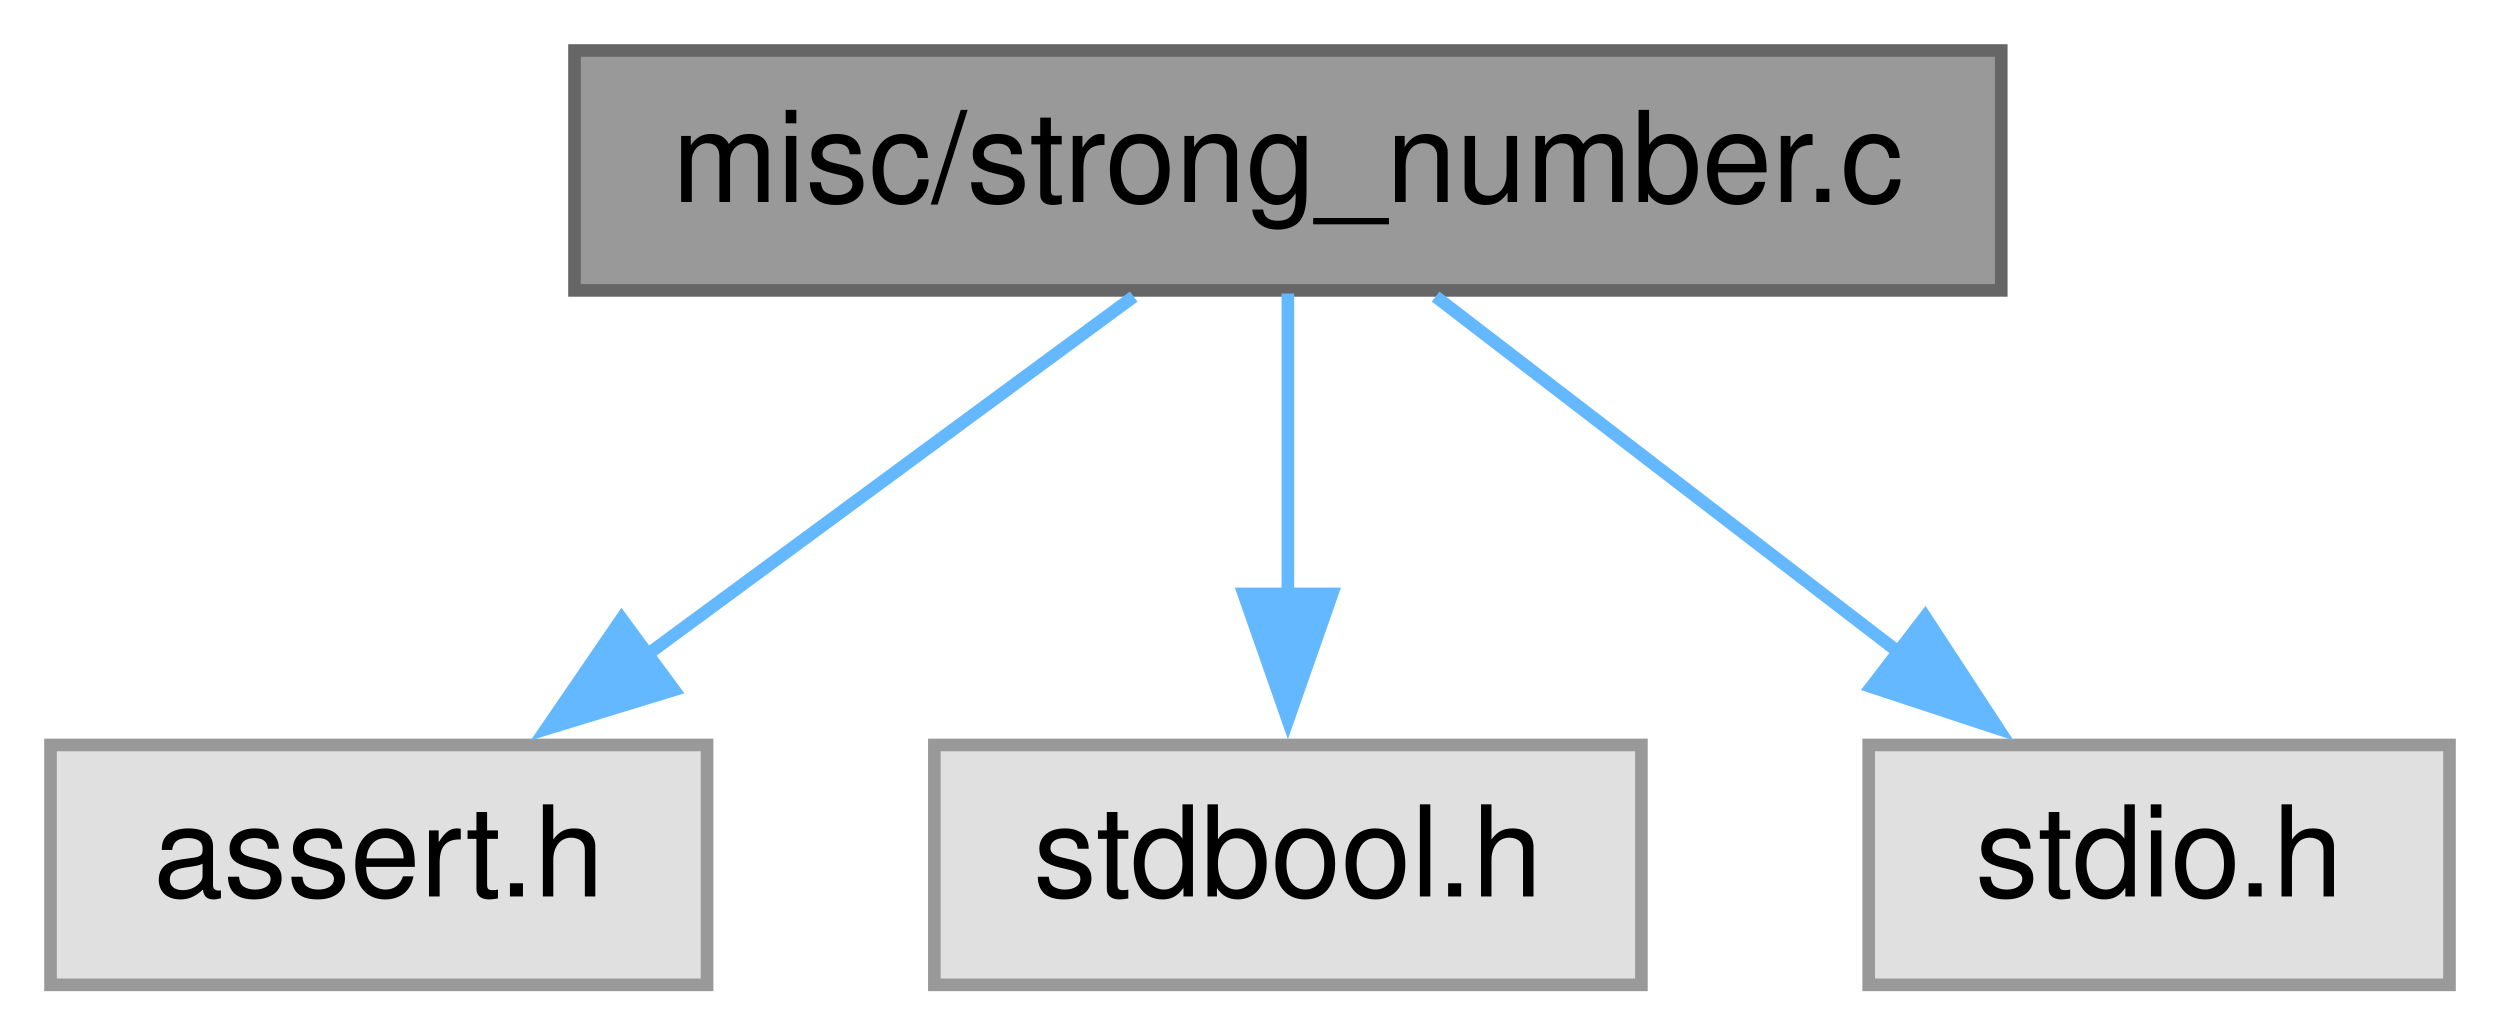
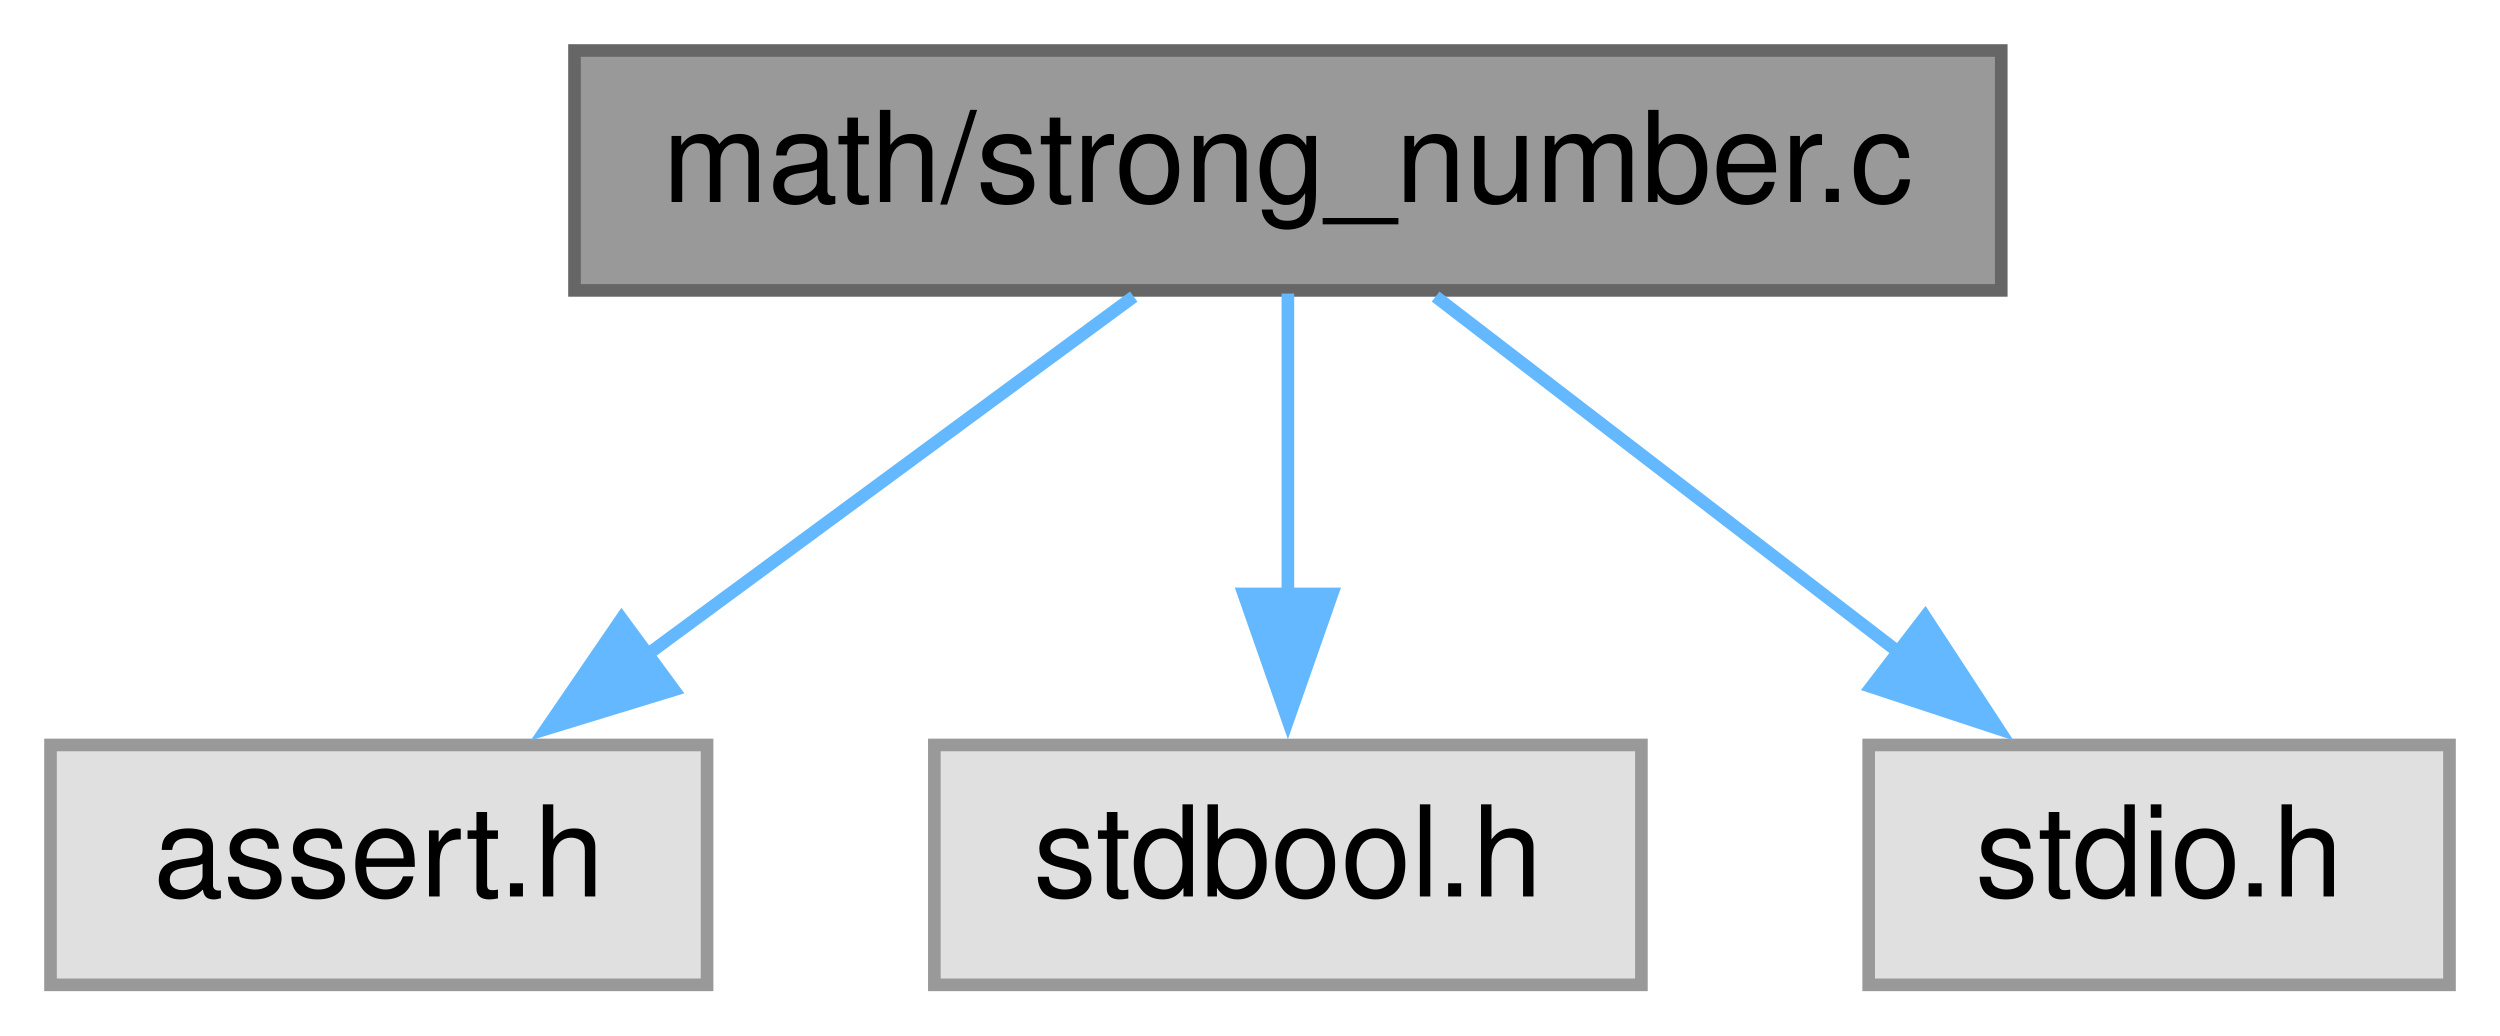
<svg xmlns="http://www.w3.org/2000/svg" xmlns:xlink="http://www.w3.org/1999/xlink" width="198pt" height="82pt" viewBox="0.00 0.00 198.00 82.00">
  <g id="graph0" class="graph" transform="scale(1 1) rotate(0) translate(4 78)">
    <g id="node1" class="node">
      <g id="a_node1">
        <a xlink:title="Strong number is a number whose sum of all digits’ factorial is equal to the number n For example: 14...">
          <polygon fill="#999999" stroke="#666666" points="154.5,-74 41.5,-74 41.5,-55 154.5,-55 154.5,-74" />
-           <text text-anchor="middle" x="98" y="-62" font-family="Helvetica,sans-Serif" font-size="10.00">misc/strong_number.c</text>
+           <text text-anchor="middle" x="98" y="-62" font-family="Helvetica,sans-Serif" font-size="10.00">math/strong_number.c</text>
        </a>
      </g>
    </g>
    <g id="node2" class="node">
      <g id="a_node2">
        <a xlink:title=" ">
          <polygon fill="#e0e0e0" stroke="#999999" points="52,-19 0,-19 0,0 52,0 52,-19" />
          <text text-anchor="middle" x="26" y="-7" font-family="Helvetica,sans-Serif" font-size="10.00">assert.h</text>
        </a>
      </g>
    </g>
    <g id="edge1" class="edge">
      <path fill="none" stroke="#63b8ff" d="M85.79,-54.51C75.17,-46.7 59.56,-35.21 46.96,-25.93" />
      <polygon fill="#63b8ff" stroke="#63b8ff" points="49.38,-23.36 39.25,-20.26 45.23,-29 49.38,-23.36" />
    </g>
    <g id="node3" class="node">
      <g id="a_node3">
        <a xlink:title=" ">
          <polygon fill="#e0e0e0" stroke="#999999" points="126,-19 70,-19 70,0 126,0 126,-19" />
          <text text-anchor="middle" x="98" y="-7" font-family="Helvetica,sans-Serif" font-size="10.00">stdbool.h</text>
        </a>
      </g>
    </g>
    <g id="edge2" class="edge">
      <path fill="none" stroke="#63b8ff" d="M98,-54.75C98,-48.27 98,-39.16 98,-30.9" />
      <polygon fill="#63b8ff" stroke="#63b8ff" points="101.5,-30.96 98,-20.96 94.5,-30.96 101.5,-30.96" />
    </g>
    <g id="node4" class="node">
      <g id="a_node4">
        <a xlink:title=" ">
          <polygon fill="#e0e0e0" stroke="#999999" points="190,-19 144,-19 144,0 190,0 190,-19" />
          <text text-anchor="middle" x="167" y="-7" font-family="Helvetica,sans-Serif" font-size="10.00">stdio.h</text>
        </a>
      </g>
    </g>
    <g id="edge3" class="edge">
      <path fill="none" stroke="#63b8ff" d="M109.7,-54.51C119.78,-46.77 134.54,-35.43 146.56,-26.2" />
      <polygon fill="#63b8ff" stroke="#63b8ff" points="148.47,-29.15 154.27,-20.28 144.21,-23.6 148.47,-29.15" />
    </g>
  </g>
</svg>
